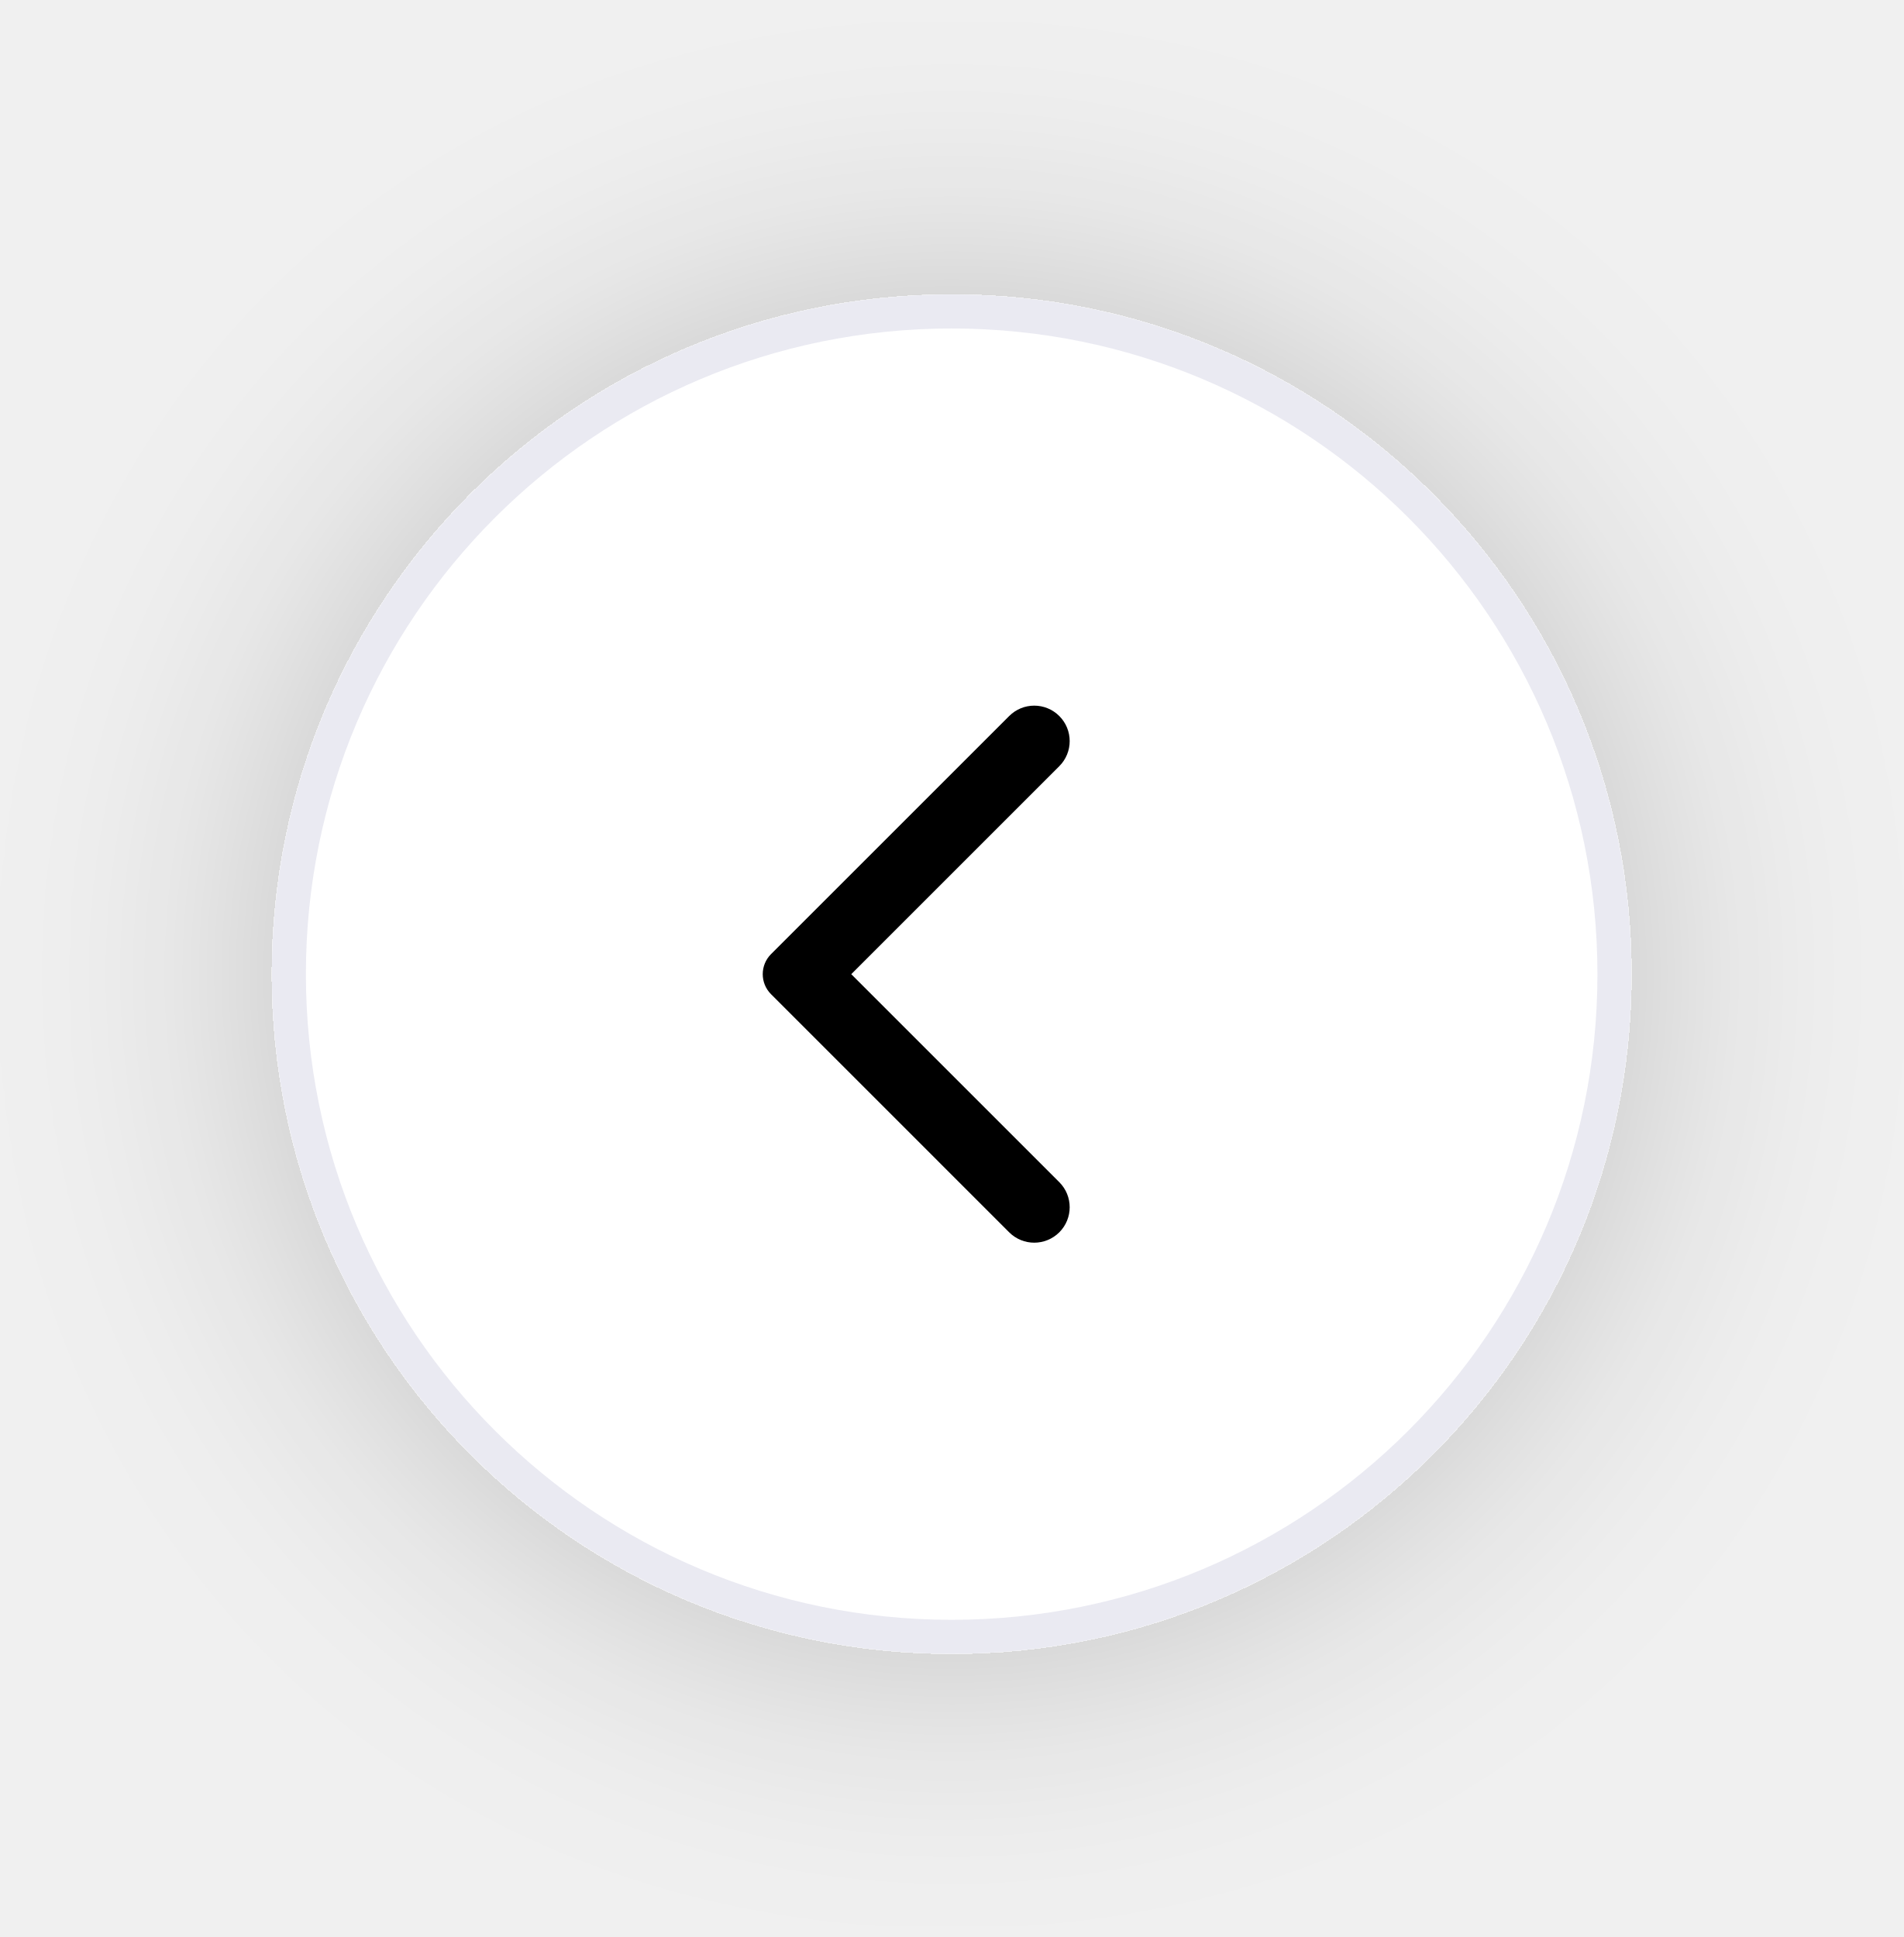
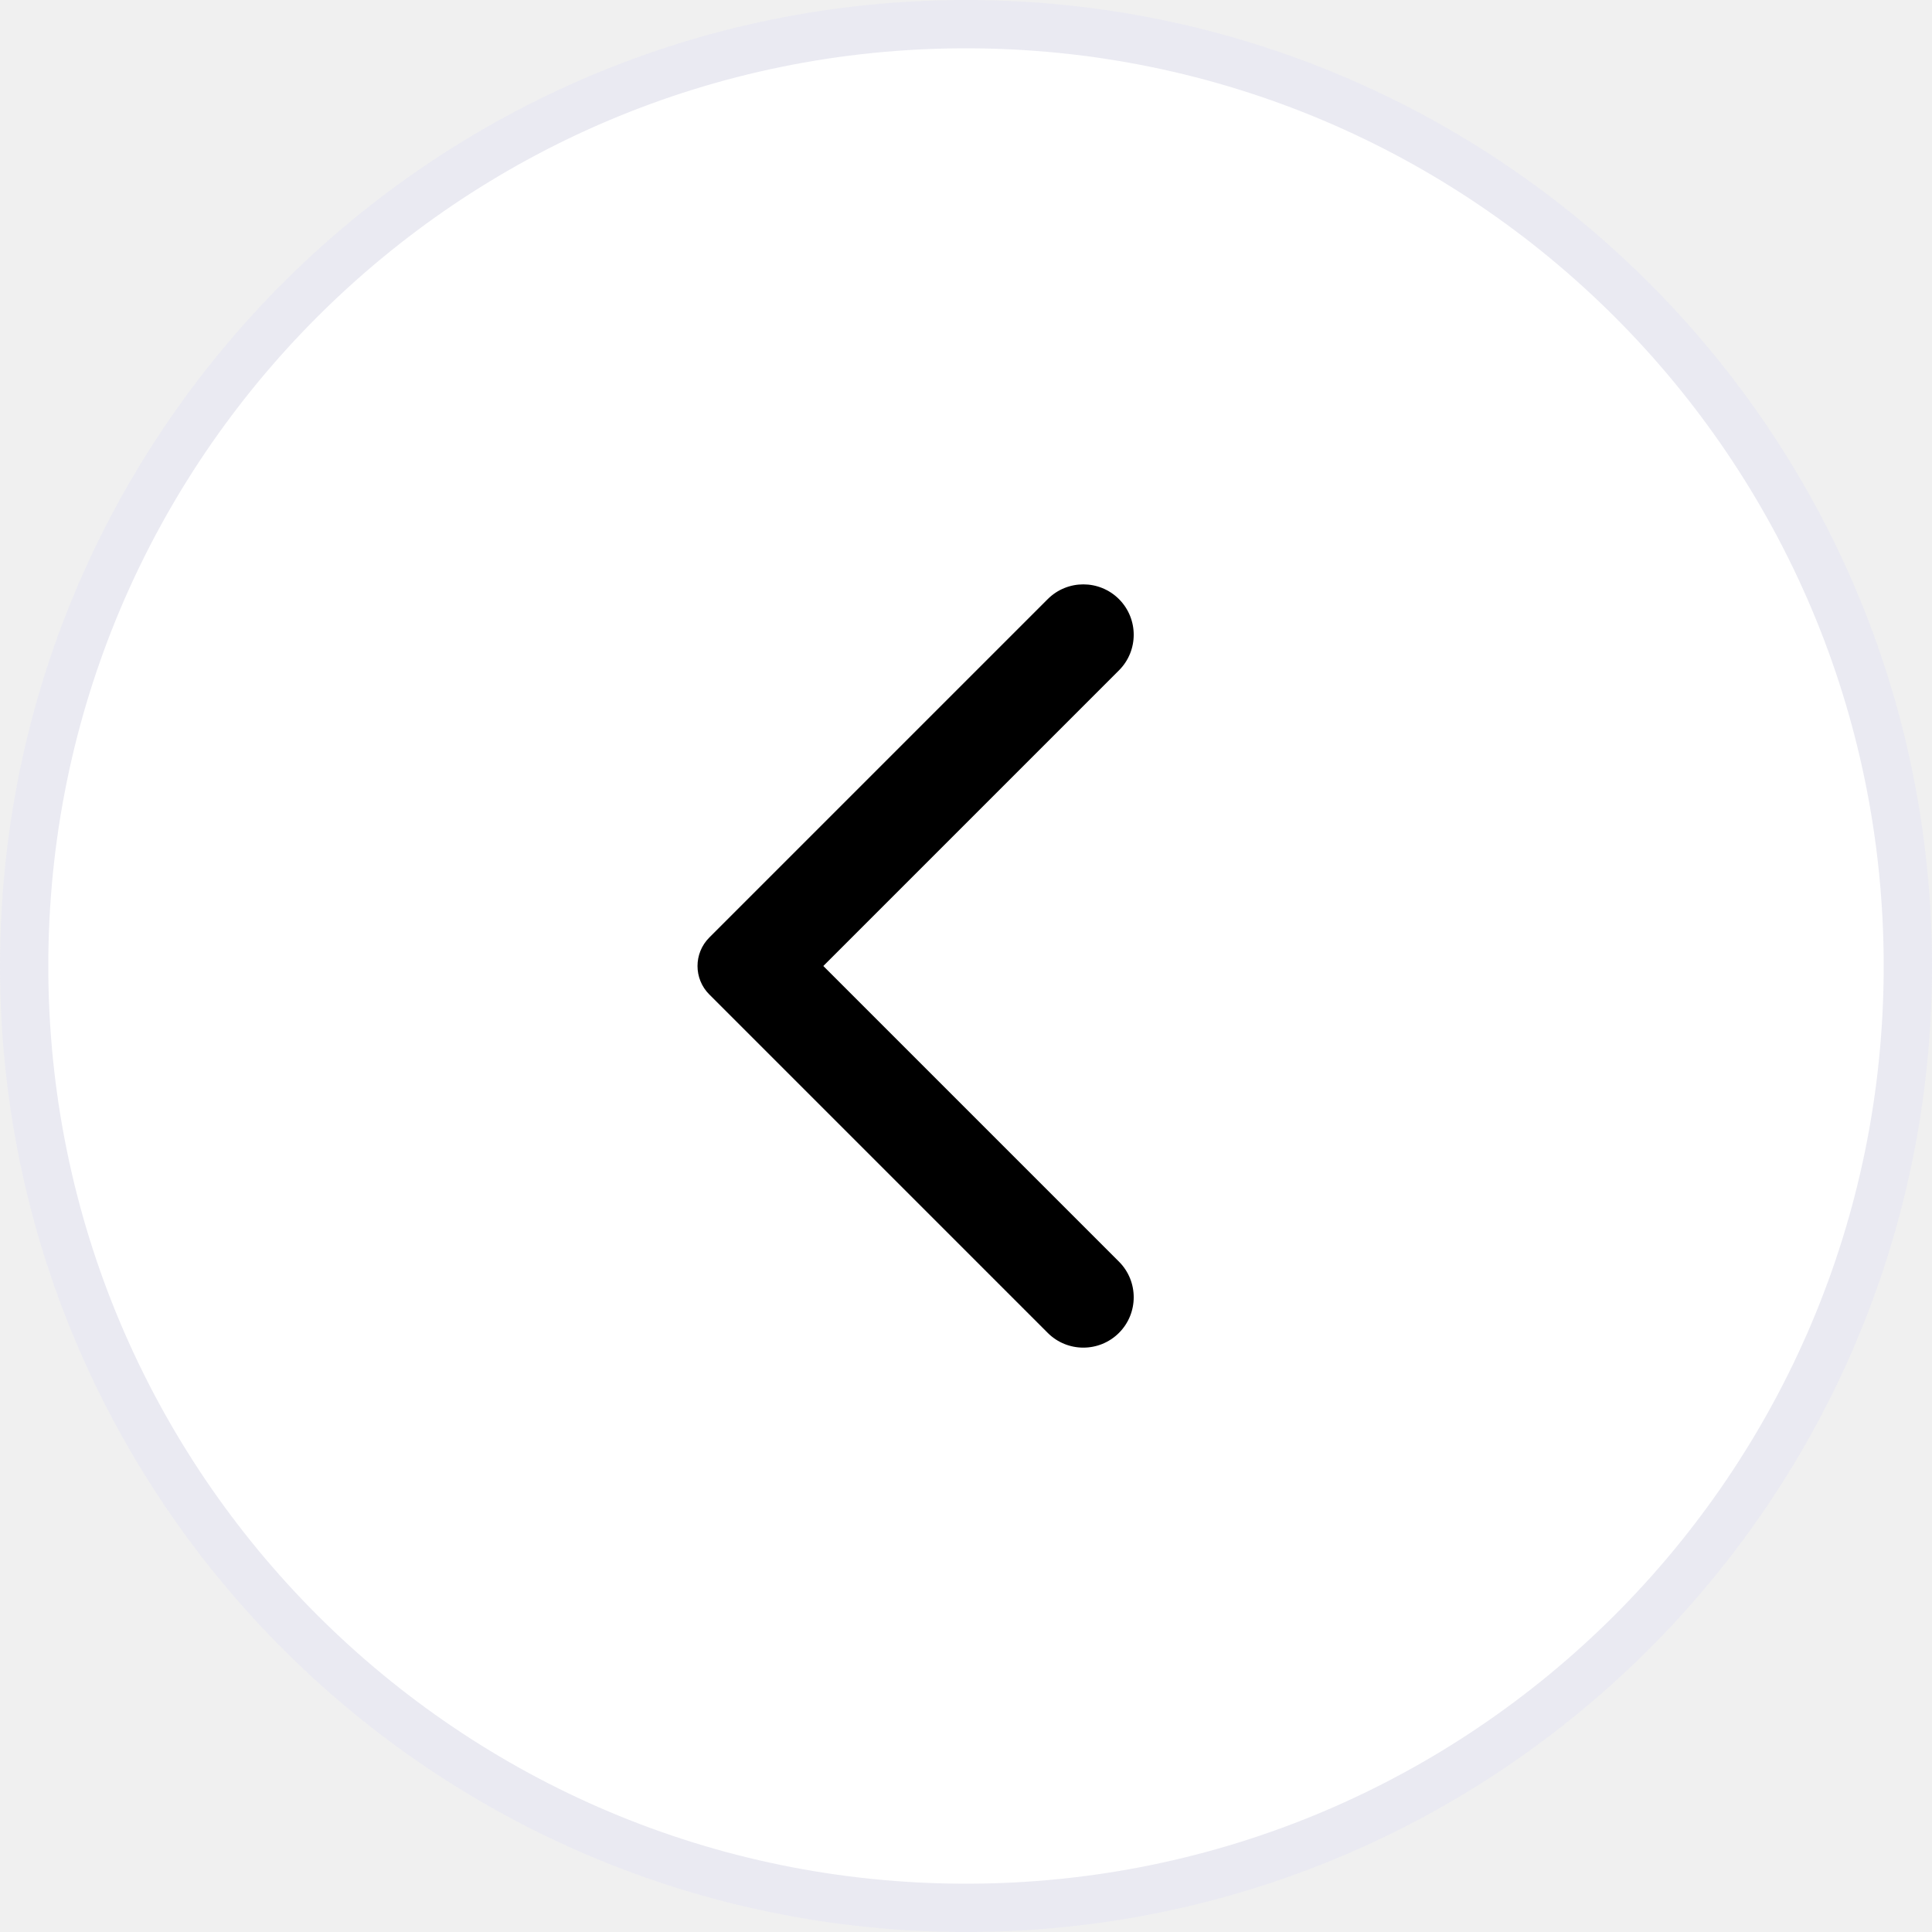
- <svg xmlns="http://www.w3.org/2000/svg" width="56" height="57" viewBox="0 0 56 57" fill="none">
-   <g filter="url(#filter0_d_140_2243)">
-     <rect x="48" y="48.667" width="40" height="40" rx="20" transform="rotate(-180 48 48.6666)" fill="white" />
-     <rect x="47.5" y="48.167" width="39" height="39" rx="19.5" transform="rotate(-180 47.5 48.1666)" stroke="#EAEAF2" />
-     <path d="M31.167 22.546C31.574 22.139 31.574 21.478 31.167 21.071V21.071C30.759 20.663 30.099 20.663 29.692 21.071L22.685 28.077C22.36 28.403 22.36 28.93 22.685 29.256L29.692 36.263C30.099 36.67 30.759 36.67 31.167 36.263V36.263C31.574 35.855 31.574 35.195 31.167 34.788L25.046 28.667L31.167 22.546Z" fill="black" />
-   </g>
-   <defs>
-     <filter id="filter0_d_140_2243" x="0" y="0.667" width="56" height="56" filterUnits="userSpaceOnUse" color-interpolation-filters="sRGB">
-       <feFlood flood-opacity="0" result="BackgroundImageFix" />
-       <feColorMatrix in="SourceAlpha" type="matrix" values="0 0 0 0 0 0 0 0 0 0 0 0 0 0 0 0 0 0 127 0" result="hardAlpha" />
-       <feOffset />
-       <feGaussianBlur stdDeviation="4" />
-       <feComposite in2="hardAlpha" operator="out" />
-       <feColorMatrix type="matrix" values="0 0 0 0 0 0 0 0 0 0 0 0 0 0 0 0 0 0 0.2 0" />
-       <feBlend mode="normal" in2="BackgroundImageFix" result="effect1_dropShadow_140_2243" />
-       <feBlend mode="normal" in="SourceGraphic" in2="effect1_dropShadow_140_2243" result="shape" />
-     </filter>
-   </defs>
+ <svg xmlns="http://www.w3.org/2000/svg" width="40" height="40" viewBox="0 0 40 40" fill="none">
+   <rect x="39.5" y="39.5" width="39" height="39" rx="19.5" transform="rotate(-180 39.5 39.5)" fill="white" />
+   <rect x="39.5" y="39.5" width="39" height="39" rx="19.5" transform="rotate(-180 39.5 39.5)" stroke="#EAEAF2" />
+   <path d="M23.167 13.879C23.574 13.472 23.574 12.812 23.167 12.404V12.404C22.759 11.997 22.099 11.997 21.692 12.404L14.685 19.411C14.36 19.736 14.36 20.264 14.685 20.589L21.692 27.596C22.099 28.003 22.759 28.003 23.167 27.596V27.596C23.574 27.189 23.574 26.528 23.167 26.121L17.046 20L23.167 13.879Z" fill="black" />
</svg>
